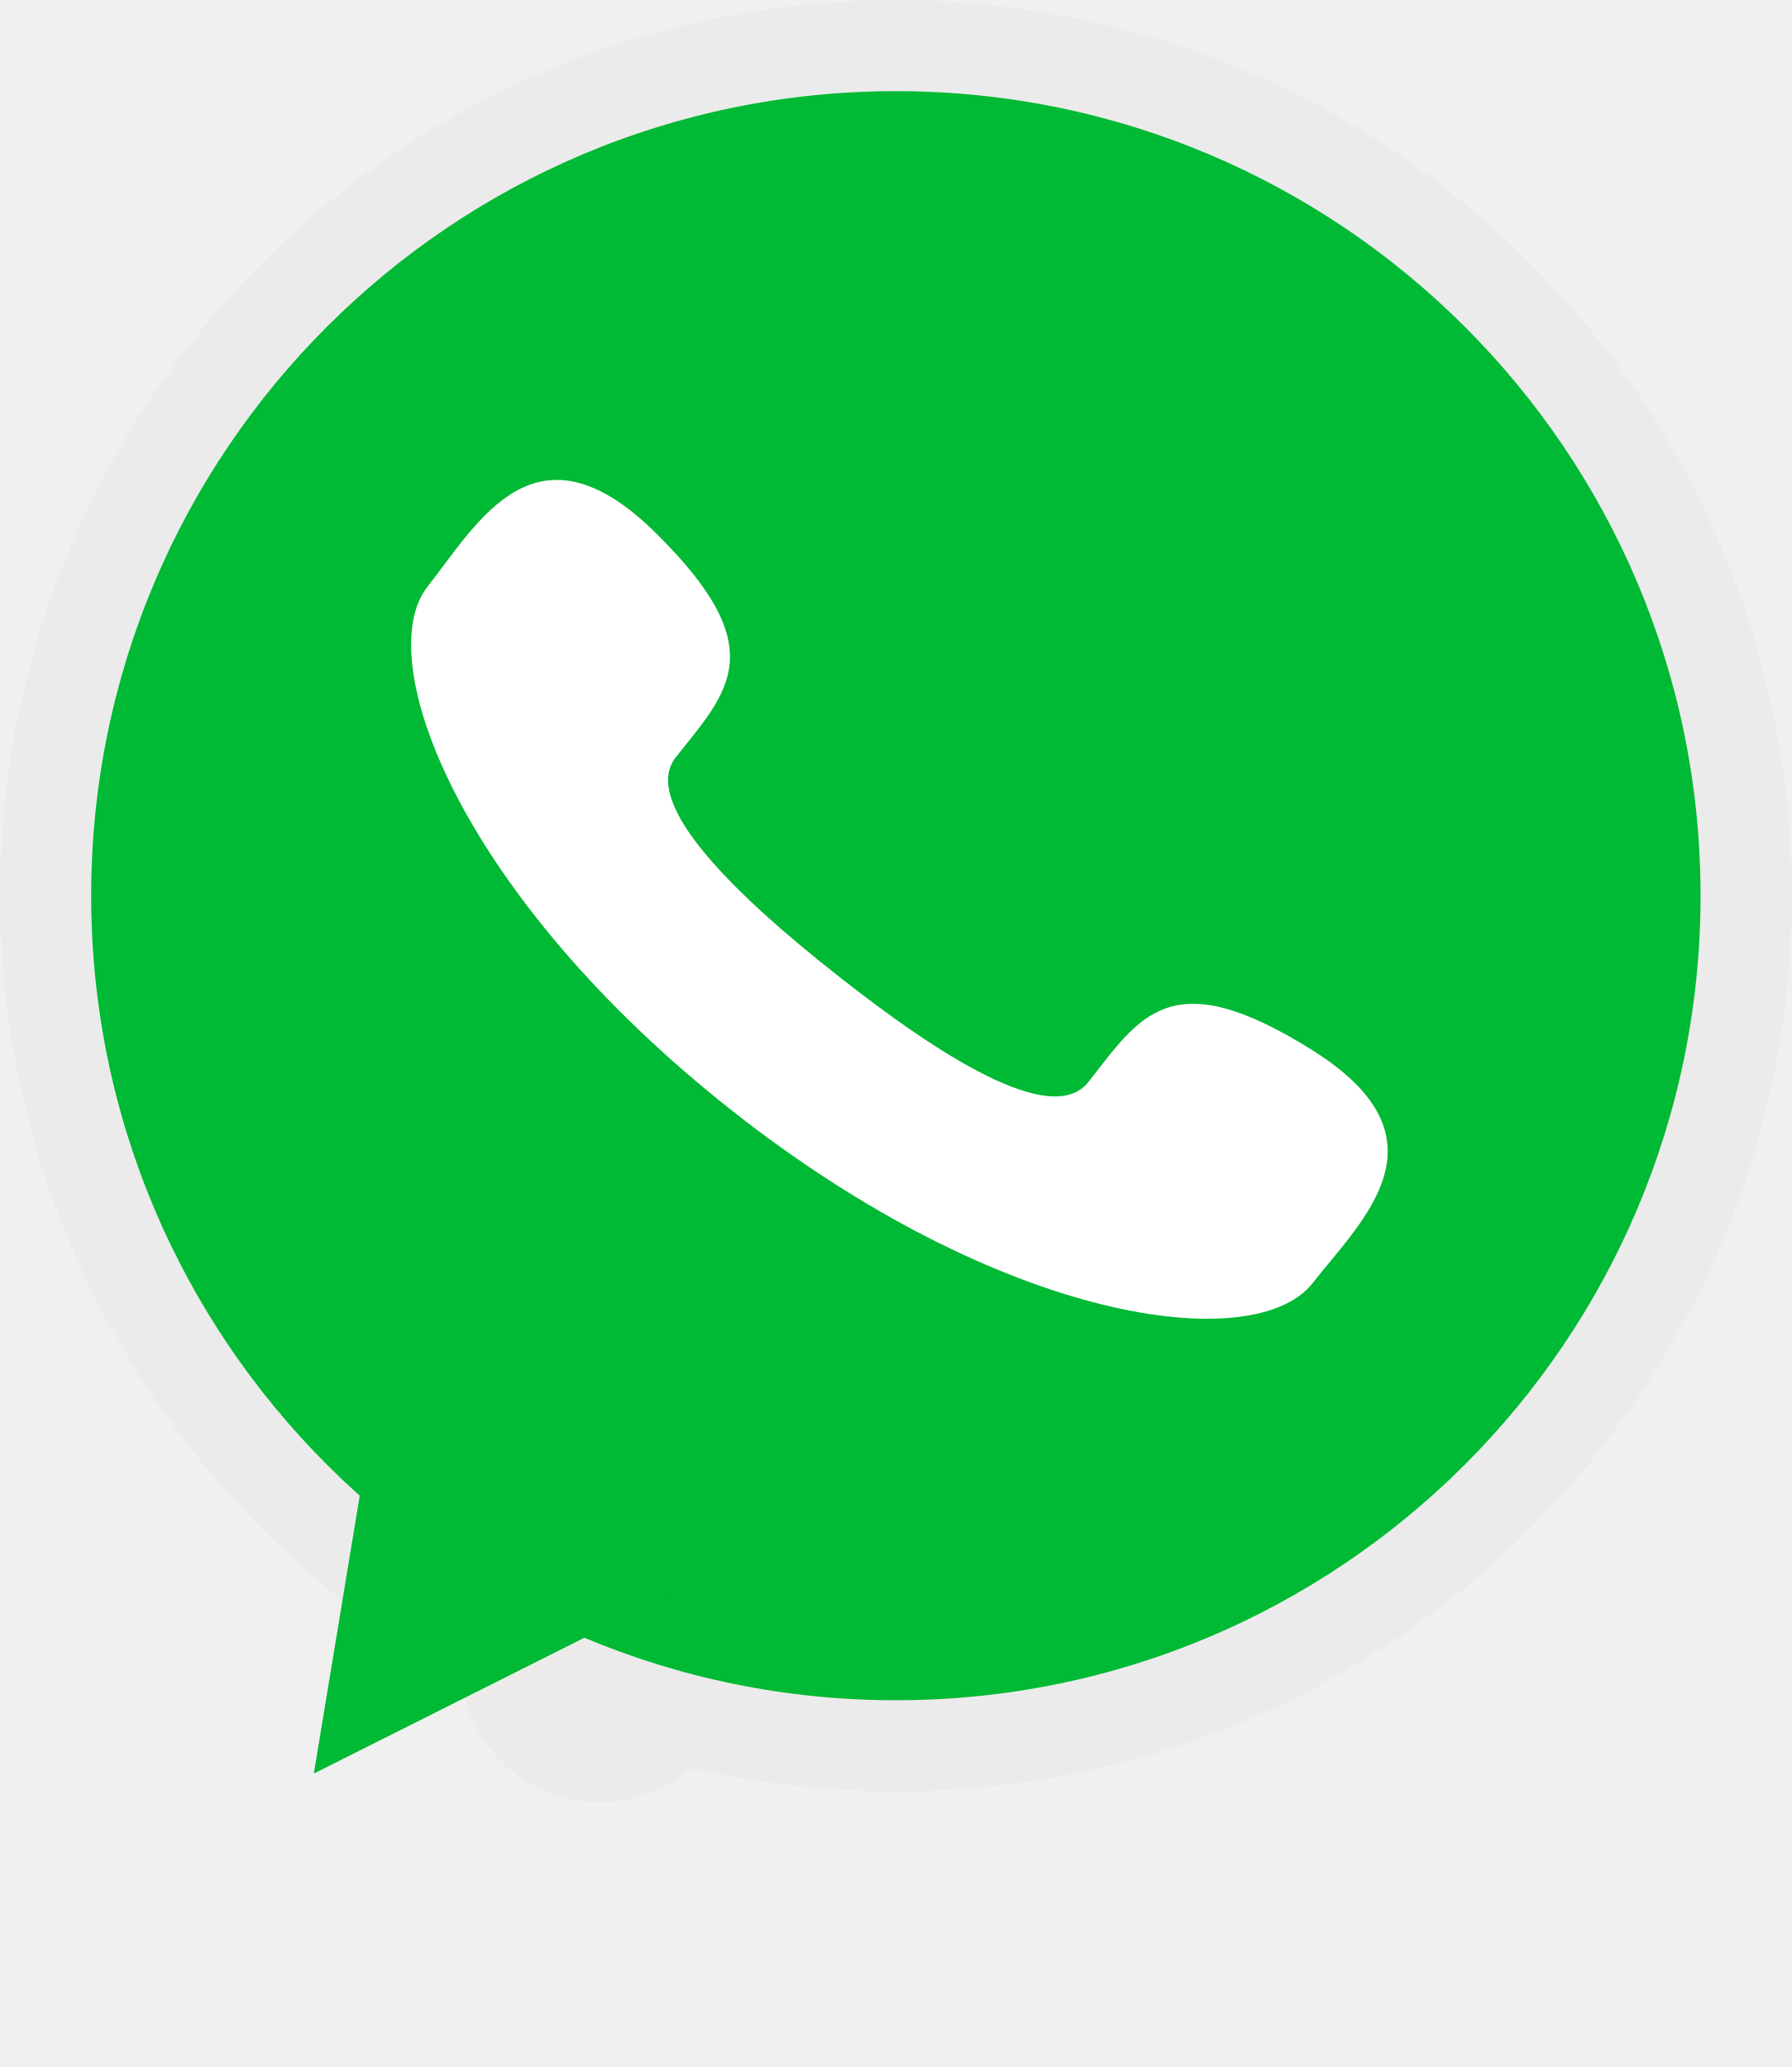
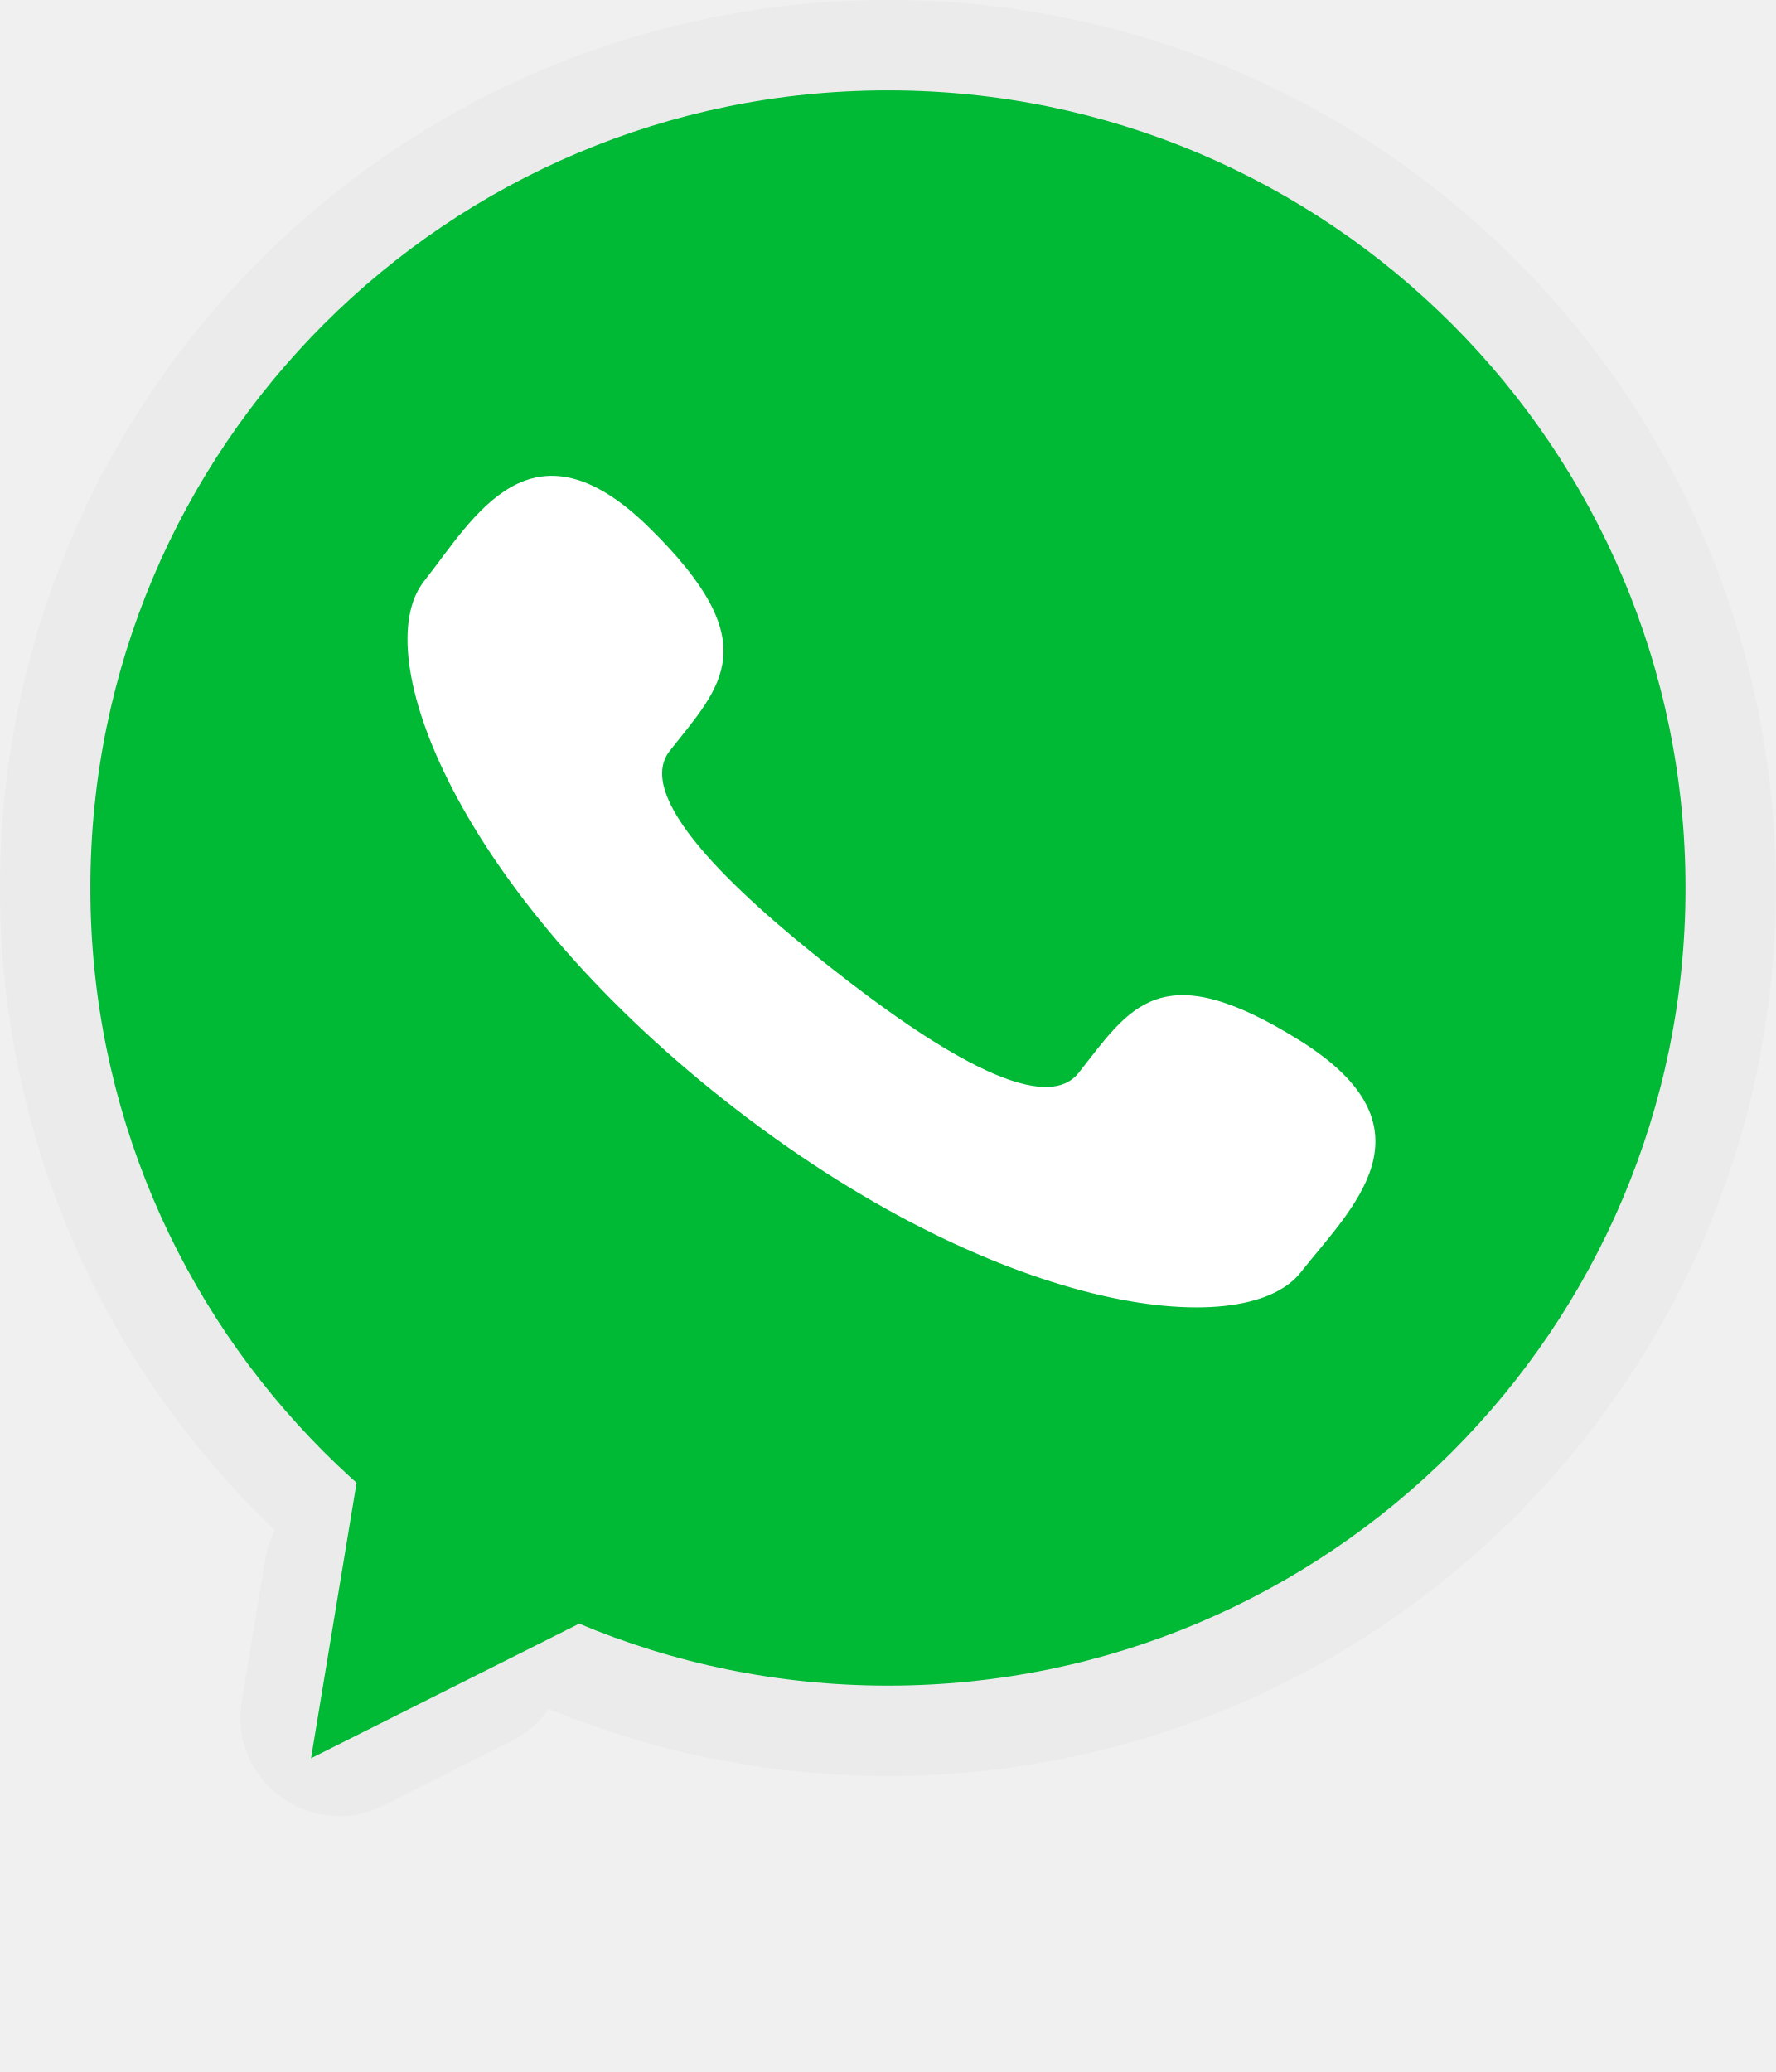
- <svg xmlns="http://www.w3.org/2000/svg" width="26" height="30" viewBox="0 0 26 30" fill="none">
-   <circle cx="13" cy="13" r="13" fill="#EBEBEB" />
-   <path d="M9.588 25.942C8.127 26.675 6.451 25.441 6.717 23.828L6.734 23.727C6.978 22.254 8.691 21.557 9.893 22.442L9.968 22.498C11.171 23.383 11.014 25.226 9.68 25.896L9.588 25.942Z" fill="#EBEBEB" />
-   <circle cx="13" cy="13" r="11.677" fill="#00B934" />
-   <path d="M4.554 25.741L5.622 19.277L10.409 22.801L4.554 25.741Z" fill="#00B934" />
-   <path d="M12.158 14.161C10.702 13.017 9.281 11.659 9.806 10.992C10.559 10.039 11.237 9.425 9.504 7.724C7.771 6.022 6.935 7.586 6.207 8.51C5.367 9.575 6.691 13.02 10.618 16.116C14.544 19.212 18.203 19.692 19.044 18.627C19.77 17.701 21.093 16.525 19.037 15.238C16.981 13.95 16.542 14.754 15.791 15.707C15.263 16.374 13.611 15.309 12.158 14.161Z" fill="white" />
+ <svg xmlns="http://www.w3.org/2000/svg" width="36" height="42" viewBox="0 0 36 42" fill="none">
+   <circle cx="18" cy="18" r="18" fill="#EBEBEB" />
+   <path d="M7.771 36.597C6.31 37.331 4.634 36.097 4.901 34.484L5.375 31.615C5.618 30.142 7.332 29.445 8.534 30.33L10.659 31.895C11.861 32.78 11.704 34.623 10.37 35.293L7.771 36.597Z" fill="#EBEBEB" />
+   <circle cx="18" cy="18" r="16.168" fill="#00B934" />
+   <path d="M6.305 35.64L7.785 26.691L14.412 31.571L6.305 35.64Z" fill="#00B934" />
+   <path d="M16.834 19.608C14.818 18.023 12.85 16.143 13.577 15.22C14.62 13.899 15.559 13.05 13.16 10.694C10.76 8.339 9.602 10.504 8.595 11.783C7.432 13.258 9.265 18.027 14.701 22.314C20.138 26.601 25.204 27.266 26.369 25.79C27.374 24.509 29.206 22.881 26.359 21.098C23.512 19.315 22.905 20.429 21.865 21.748C21.133 22.671 18.847 21.197 16.834 19.608Z" fill="white" />
</svg>
